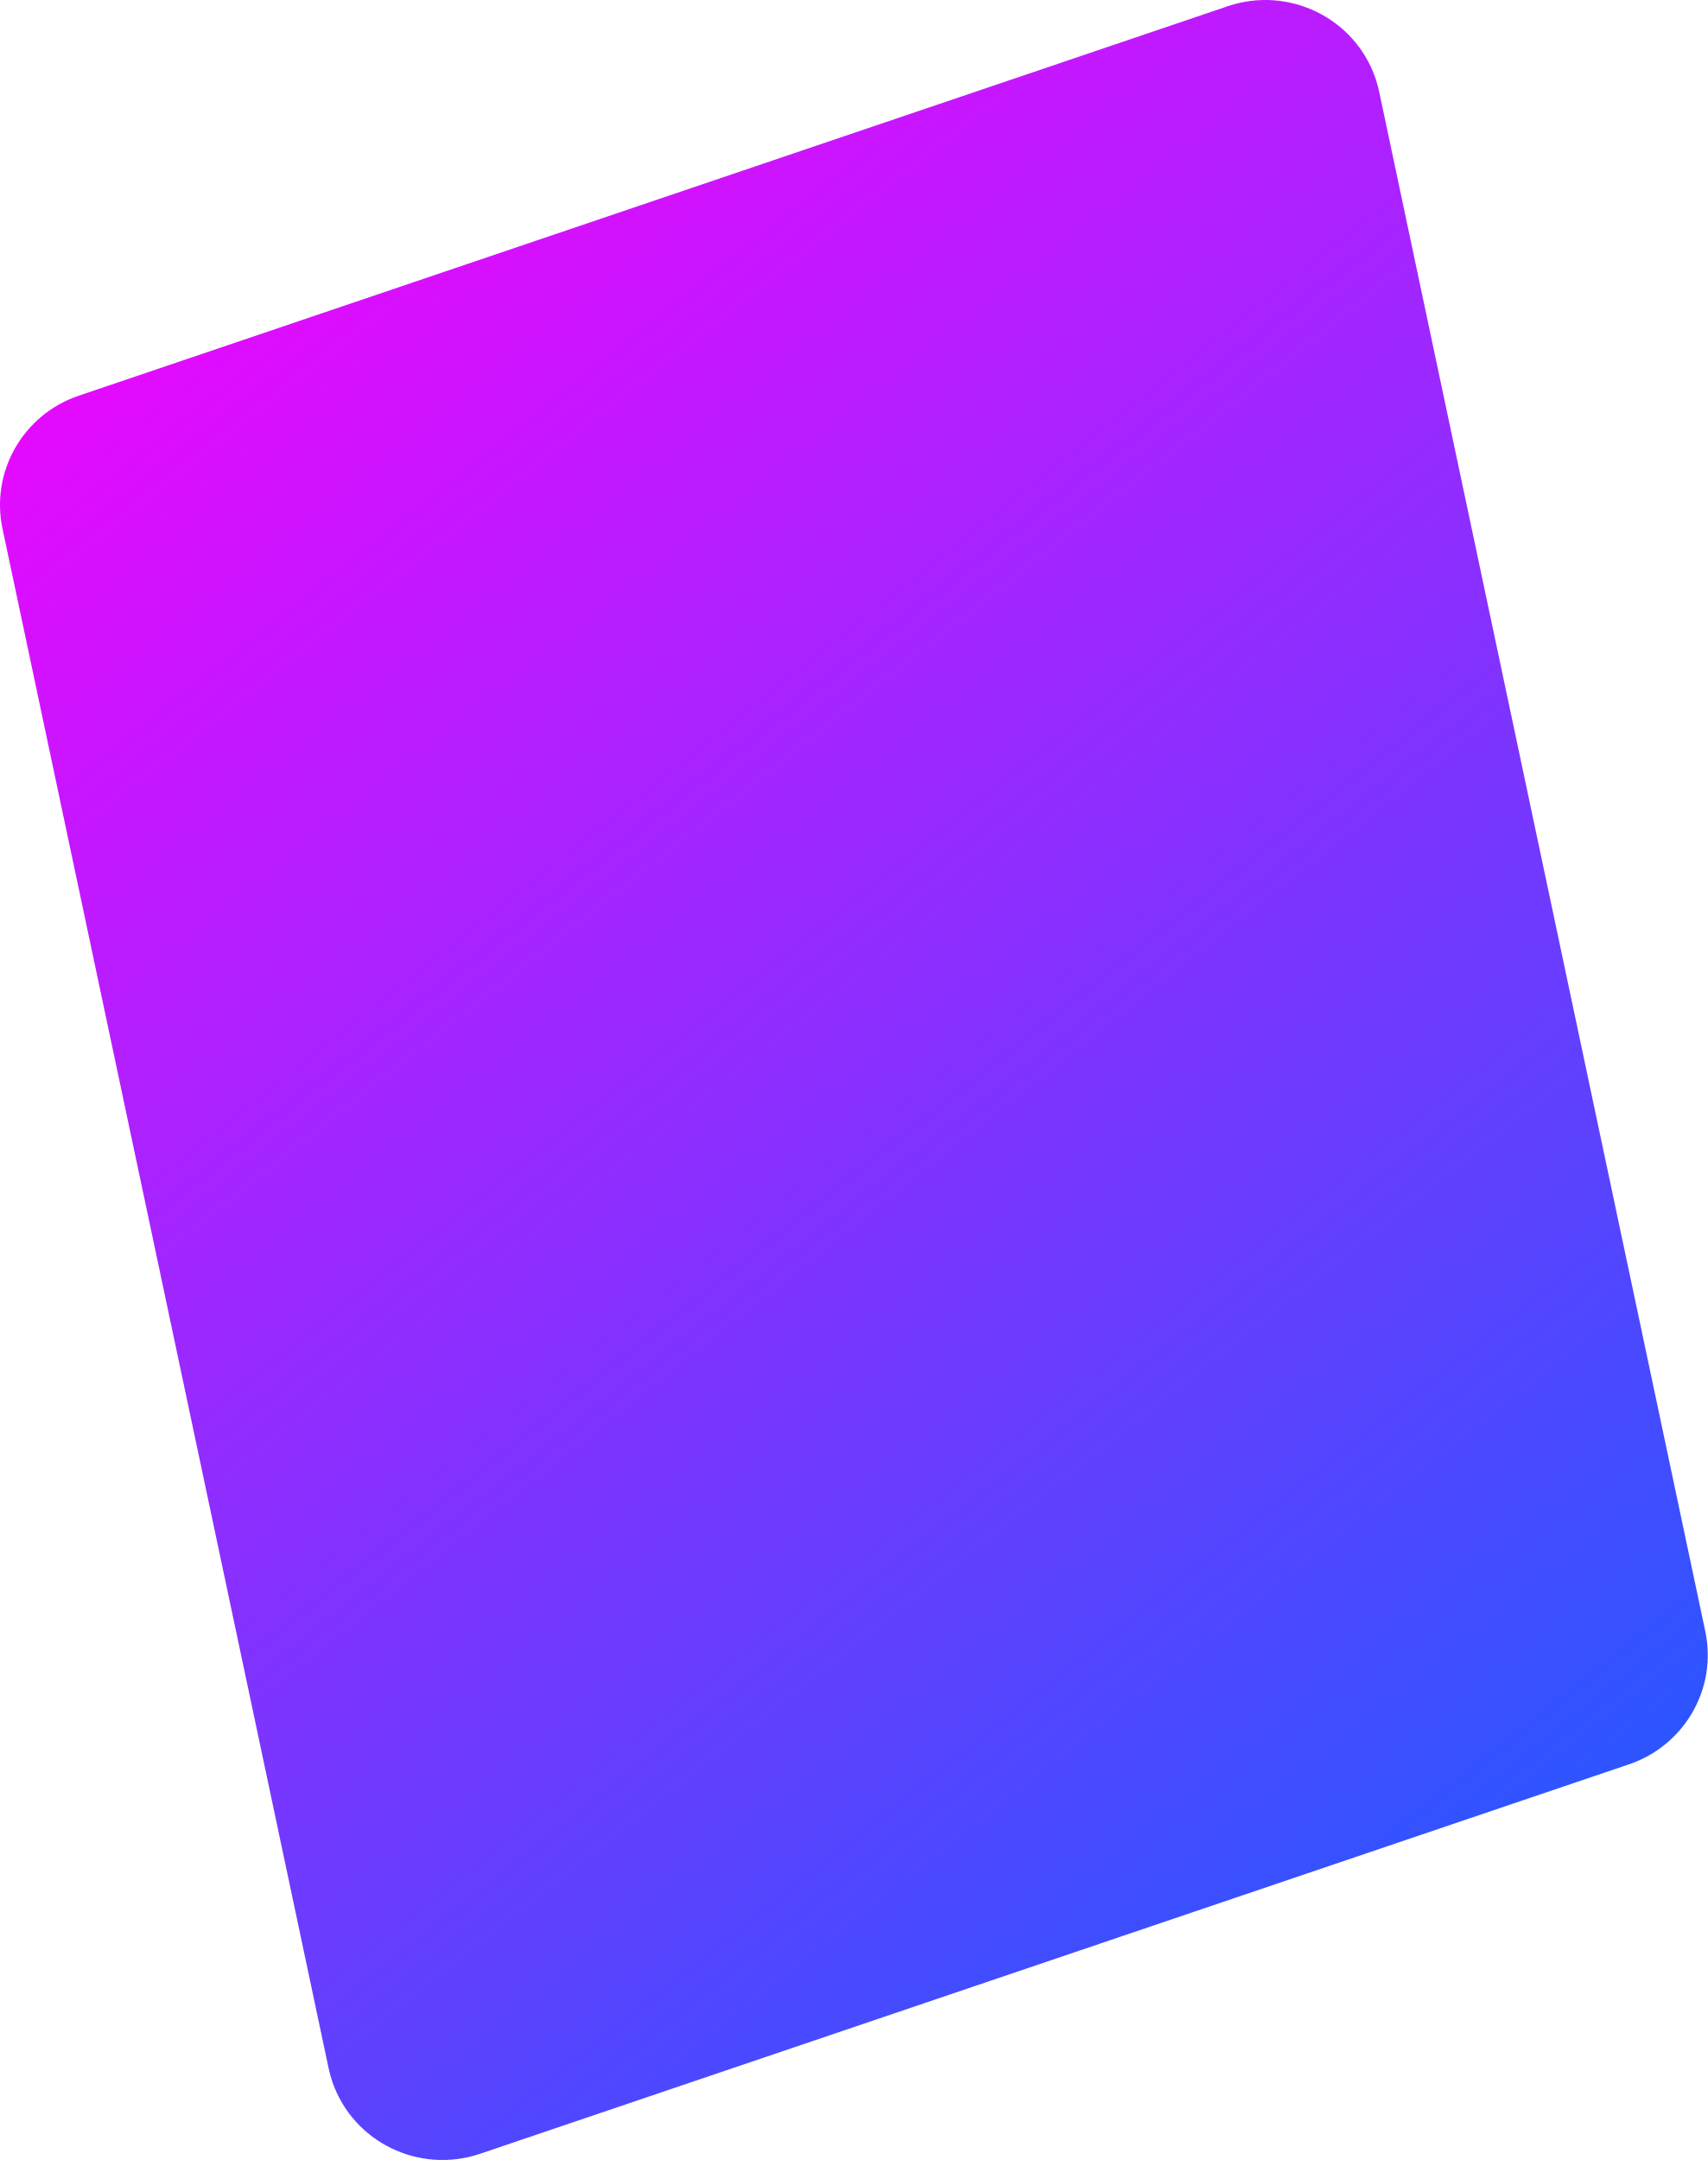
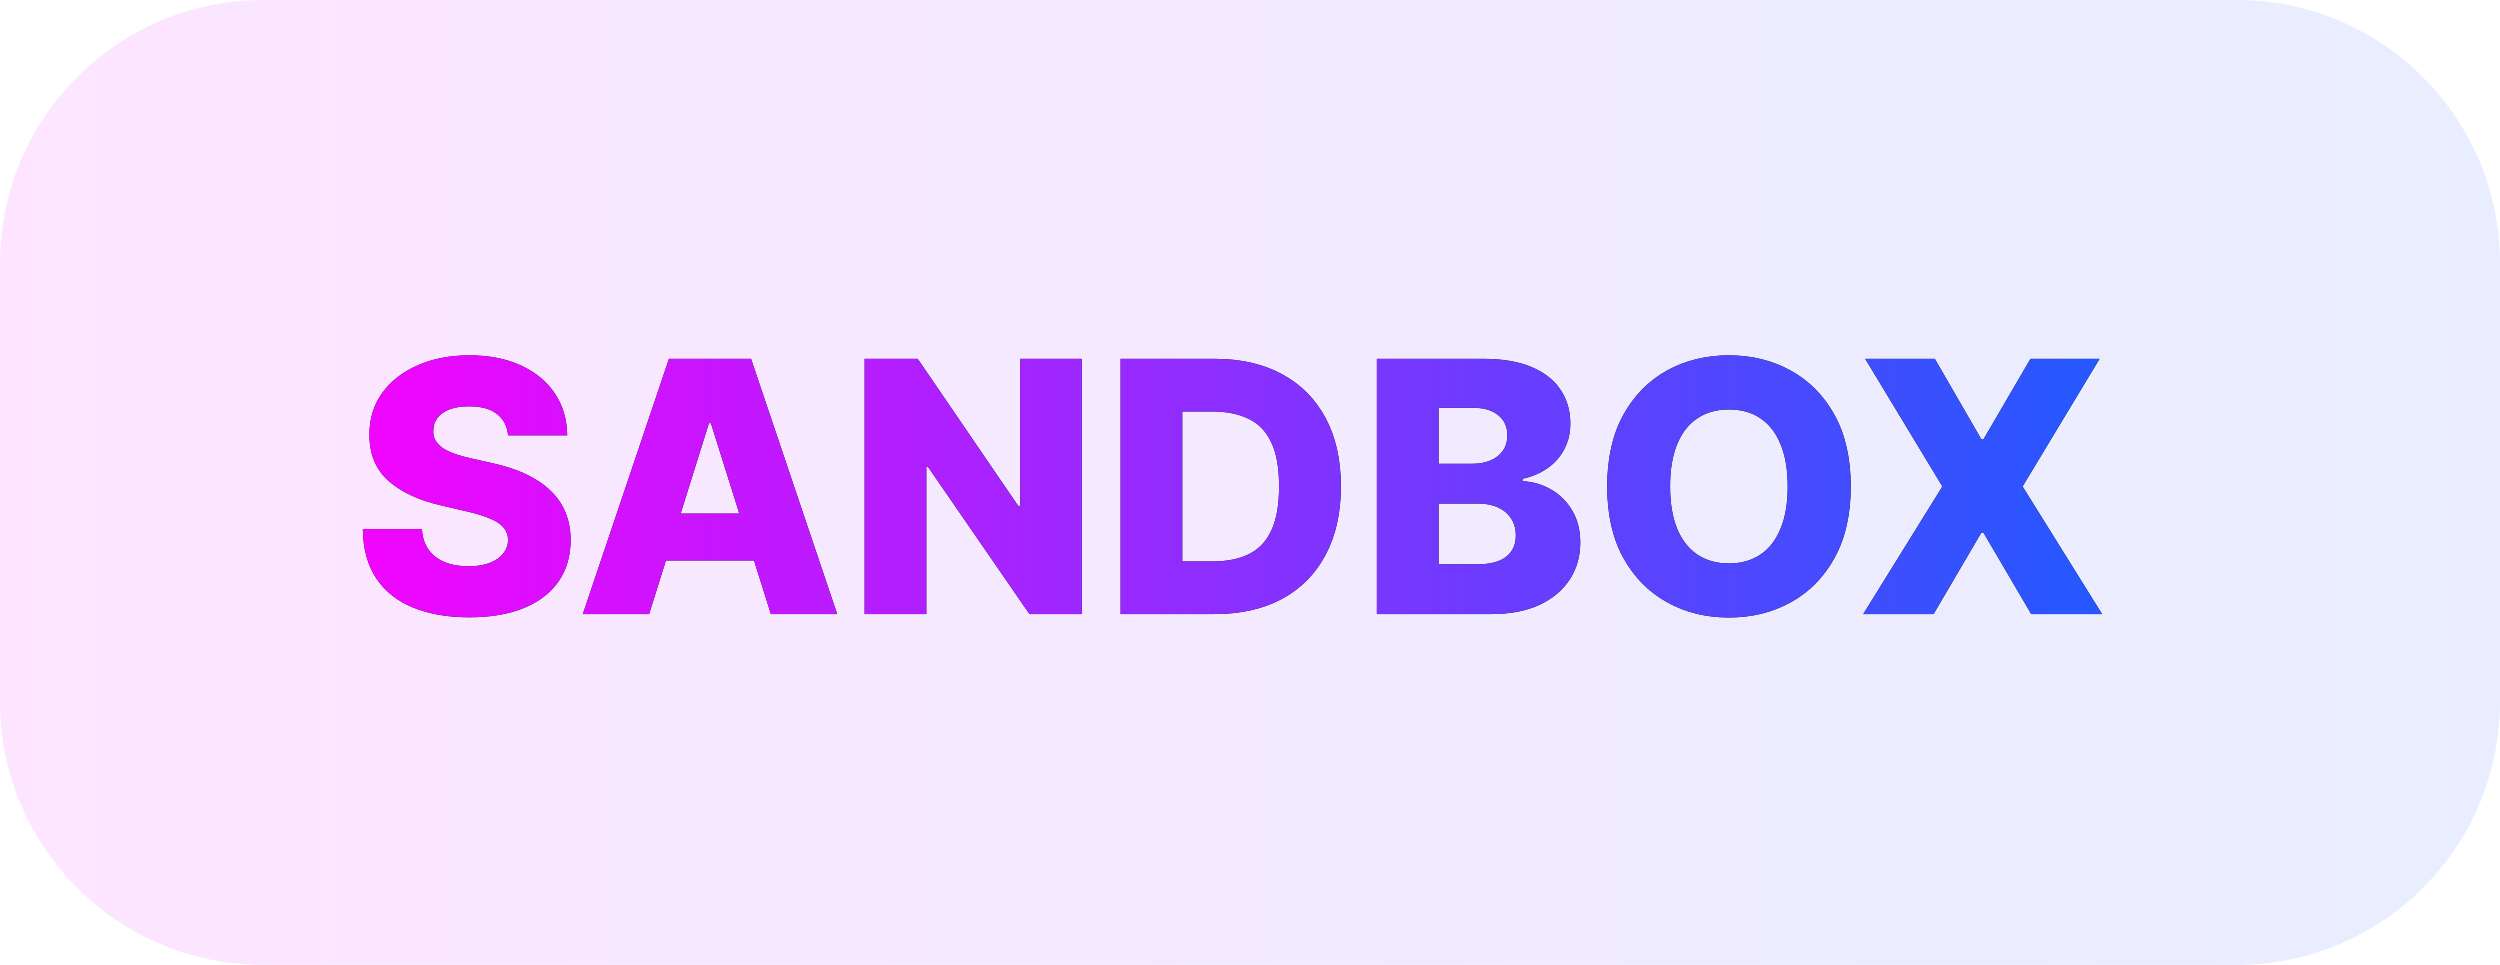
- <svg xmlns="http://www.w3.org/2000/svg" width="136px" height="172px" viewBox="0 0 136 172" version="1.1">
+ <svg xmlns="http://www.w3.org/2000/svg" width="57" height="22" viewBox="0 0 57 22" fill="none">
+   <rect width="57" height="22" rx="6" fill="url(#paint0_linear_9_1213)" fill-opacity="0.1" />
+   <path d="M11.585 9.926C11.566 9.718 11.482 9.556 11.332 9.44C11.185 9.323 10.973 9.264 10.699 9.264C10.517 9.264 10.366 9.288 10.244 9.335C10.123 9.383 10.032 9.448 9.972 9.531C9.911 9.613 9.88 9.706 9.878 9.812C9.874 9.9 9.891 9.976 9.929 10.043C9.969 10.109 10.026 10.168 10.099 10.219C10.175 10.268 10.266 10.312 10.372 10.349C10.478 10.387 10.598 10.421 10.73 10.449L11.23 10.562C11.518 10.625 11.772 10.708 11.992 10.812C12.213 10.917 12.399 11.041 12.548 11.185C12.7 11.329 12.814 11.494 12.892 11.682C12.97 11.869 13.009 12.079 13.011 12.312C13.009 12.68 12.917 12.995 12.733 13.258C12.549 13.522 12.285 13.723 11.94 13.864C11.598 14.004 11.184 14.074 10.699 14.074C10.212 14.074 9.788 14.001 9.426 13.855C9.064 13.709 8.783 13.488 8.582 13.19C8.382 12.893 8.278 12.517 8.273 12.062H9.619C9.631 12.25 9.681 12.406 9.77 12.531C9.859 12.656 9.981 12.751 10.136 12.815C10.294 12.88 10.475 12.912 10.682 12.912C10.871 12.912 11.032 12.886 11.165 12.835C11.299 12.784 11.402 12.713 11.474 12.622C11.546 12.531 11.583 12.427 11.585 12.31C11.583 12.2 11.549 12.106 11.483 12.028C11.417 11.949 11.314 11.881 11.176 11.824C11.04 11.765 10.866 11.711 10.653 11.662L10.046 11.52C9.542 11.404 9.145 11.218 8.855 10.96C8.565 10.701 8.421 10.35 8.423 9.909C8.421 9.549 8.518 9.234 8.713 8.963C8.908 8.692 9.178 8.481 9.523 8.33C9.867 8.178 10.26 8.102 10.702 8.102C11.152 8.102 11.544 8.179 11.875 8.332C12.208 8.484 12.467 8.697 12.651 8.972C12.834 9.246 12.928 9.564 12.932 9.926H11.585ZM14.8 14H13.289L15.252 8.182H17.124L19.087 14H17.576L16.209 9.648H16.164L14.8 14ZM14.599 11.71H17.758V12.778H14.599V11.71ZM24.666 8.182V14H23.472L21.157 10.642H21.12V14H19.714V8.182H20.924L23.214 11.534H23.262V8.182H24.666ZM27.7 14H25.55V8.182H27.697C28.29 8.182 28.801 8.298 29.229 8.531C29.659 8.762 29.99 9.096 30.223 9.531C30.456 9.965 30.572 10.484 30.572 11.088C30.572 11.694 30.456 12.215 30.223 12.651C29.992 13.086 29.662 13.421 29.232 13.653C28.802 13.884 28.291 14 27.7 14ZM26.956 12.801H27.646C27.972 12.801 28.248 12.746 28.473 12.636C28.7 12.525 28.872 12.344 28.987 12.094C29.105 11.842 29.163 11.507 29.163 11.088C29.163 10.669 29.105 10.336 28.987 10.088C28.87 9.838 28.697 9.658 28.467 9.548C28.24 9.437 27.96 9.381 27.626 9.381H26.956V12.801ZM31.393 14V8.182H33.82C34.255 8.182 34.62 8.243 34.913 8.366C35.209 8.49 35.43 8.662 35.578 8.884C35.728 9.105 35.803 9.362 35.803 9.653C35.803 9.875 35.756 10.073 35.663 10.247C35.571 10.419 35.443 10.562 35.28 10.676C35.117 10.79 34.928 10.869 34.715 10.915V10.972C34.949 10.983 35.166 11.046 35.365 11.162C35.566 11.277 35.727 11.438 35.848 11.645C35.969 11.849 36.03 12.092 36.03 12.372C36.03 12.685 35.95 12.964 35.791 13.21C35.632 13.454 35.402 13.648 35.101 13.79C34.8 13.93 34.434 14 34.004 14H31.393ZM32.8 12.867H33.669C33.974 12.867 34.198 12.809 34.342 12.693C34.488 12.578 34.561 12.417 34.561 12.21C34.561 12.061 34.526 11.932 34.456 11.824C34.386 11.714 34.286 11.63 34.158 11.571C34.029 11.51 33.874 11.48 33.695 11.48H32.8V12.867ZM32.8 10.574H33.578C33.731 10.574 33.868 10.548 33.987 10.497C34.106 10.446 34.199 10.372 34.266 10.276C34.334 10.179 34.368 10.062 34.368 9.926C34.368 9.731 34.299 9.578 34.16 9.466C34.022 9.354 33.836 9.298 33.601 9.298H32.8V10.574ZM42.197 11.091C42.197 11.731 42.074 12.274 41.828 12.719C41.582 13.164 41.249 13.502 40.828 13.733C40.41 13.964 39.94 14.079 39.419 14.079C38.896 14.079 38.426 13.963 38.007 13.73C37.589 13.497 37.256 13.159 37.01 12.716C36.766 12.271 36.644 11.729 36.644 11.091C36.644 10.451 36.766 9.908 37.01 9.463C37.256 9.018 37.589 8.68 38.007 8.449C38.426 8.218 38.896 8.102 39.419 8.102C39.94 8.102 40.41 8.218 40.828 8.449C41.249 8.68 41.582 9.018 41.828 9.463C42.074 9.908 42.197 10.451 42.197 11.091ZM40.76 11.091C40.76 10.712 40.706 10.392 40.598 10.131C40.492 9.869 40.339 9.671 40.138 9.537C39.939 9.402 39.699 9.335 39.419 9.335C39.141 9.335 38.901 9.402 38.7 9.537C38.499 9.671 38.345 9.869 38.237 10.131C38.131 10.392 38.078 10.712 38.078 11.091C38.078 11.47 38.131 11.79 38.237 12.051C38.345 12.312 38.499 12.51 38.7 12.645C38.901 12.779 39.141 12.847 39.419 12.847C39.699 12.847 39.939 12.779 40.138 12.645C40.339 12.51 40.492 12.312 40.598 12.051C40.706 11.79 40.76 11.47 40.76 11.091ZM44.114 8.182L45.176 10.02H45.222L46.295 8.182H47.869L46.114 11.091L47.926 14H46.312L45.222 12.142H45.176L44.085 14H42.483L44.287 11.091L42.528 8.182H44.114Z" fill="black" />
+   <path d="M11.585 9.926C11.566 9.718 11.482 9.556 11.332 9.44C11.185 9.323 10.973 9.264 10.699 9.264C10.517 9.264 10.366 9.288 10.244 9.335C10.123 9.383 10.032 9.448 9.972 9.531C9.911 9.613 9.88 9.706 9.878 9.812C9.874 9.9 9.891 9.976 9.929 10.043C9.969 10.109 10.026 10.168 10.099 10.219C10.175 10.268 10.266 10.312 10.372 10.349C10.478 10.387 10.598 10.421 10.73 10.449L11.23 10.562C11.518 10.625 11.772 10.708 11.992 10.812C12.213 10.917 12.399 11.041 12.548 11.185C12.7 11.329 12.814 11.494 12.892 11.682C12.97 11.869 13.009 12.079 13.011 12.312C13.009 12.68 12.917 12.995 12.733 13.258C12.549 13.522 12.285 13.723 11.94 13.864C11.598 14.004 11.184 14.074 10.699 14.074C10.212 14.074 9.788 14.001 9.426 13.855C9.064 13.709 8.783 13.488 8.582 13.19C8.382 12.893 8.278 12.517 8.273 12.062H9.619C9.631 12.25 9.681 12.406 9.77 12.531C9.859 12.656 9.981 12.751 10.136 12.815C10.294 12.88 10.475 12.912 10.682 12.912C10.871 12.912 11.032 12.886 11.165 12.835C11.299 12.784 11.402 12.713 11.474 12.622C11.546 12.531 11.583 12.427 11.585 12.31C11.583 12.2 11.549 12.106 11.483 12.028C11.417 11.949 11.314 11.881 11.176 11.824C11.04 11.765 10.866 11.711 10.653 11.662L10.046 11.52C9.542 11.404 9.145 11.218 8.855 10.96C8.565 10.701 8.421 10.35 8.423 9.909C8.421 9.549 8.518 9.234 8.713 8.963C8.908 8.692 9.178 8.481 9.523 8.33C9.867 8.178 10.26 8.102 10.702 8.102C11.152 8.102 11.544 8.179 11.875 8.332C12.208 8.484 12.467 8.697 12.651 8.972C12.834 9.246 12.928 9.564 12.932 9.926H11.585ZM14.8 14H13.289L15.252 8.182H17.124L19.087 14H17.576L16.209 9.648H16.164L14.8 14ZM14.599 11.71H17.758V12.778H14.599V11.71ZM24.666 8.182V14H23.472L21.157 10.642H21.12V14H19.714V8.182H20.924L23.214 11.534H23.262V8.182H24.666ZM27.7 14H25.55V8.182H27.697C28.29 8.182 28.801 8.298 29.229 8.531C29.659 8.762 29.99 9.096 30.223 9.531C30.456 9.965 30.572 10.484 30.572 11.088C30.572 11.694 30.456 12.215 30.223 12.651C29.992 13.086 29.662 13.421 29.232 13.653C28.802 13.884 28.291 14 27.7 14ZM26.956 12.801H27.646C27.972 12.801 28.248 12.746 28.473 12.636C28.7 12.525 28.872 12.344 28.987 12.094C29.105 11.842 29.163 11.507 29.163 11.088C29.163 10.669 29.105 10.336 28.987 10.088C28.87 9.838 28.697 9.658 28.467 9.548C28.24 9.437 27.96 9.381 27.626 9.381H26.956V12.801ZM31.393 14V8.182H33.82C34.255 8.182 34.62 8.243 34.913 8.366C35.209 8.49 35.43 8.662 35.578 8.884C35.728 9.105 35.803 9.362 35.803 9.653C35.803 9.875 35.756 10.073 35.663 10.247C35.571 10.419 35.443 10.562 35.28 10.676C35.117 10.79 34.928 10.869 34.715 10.915V10.972C34.949 10.983 35.166 11.046 35.365 11.162C35.566 11.277 35.727 11.438 35.848 11.645C35.969 11.849 36.03 12.092 36.03 12.372C36.03 12.685 35.95 12.964 35.791 13.21C35.632 13.454 35.402 13.648 35.101 13.79C34.8 13.93 34.434 14 34.004 14H31.393ZM32.8 12.867H33.669C33.974 12.867 34.198 12.809 34.342 12.693C34.488 12.578 34.561 12.417 34.561 12.21C34.561 12.061 34.526 11.932 34.456 11.824C34.386 11.714 34.286 11.63 34.158 11.571C34.029 11.51 33.874 11.48 33.695 11.48H32.8V12.867ZM32.8 10.574H33.578C33.731 10.574 33.868 10.548 33.987 10.497C34.106 10.446 34.199 10.372 34.266 10.276C34.334 10.179 34.368 10.062 34.368 9.926C34.368 9.731 34.299 9.578 34.16 9.466C34.022 9.354 33.836 9.298 33.601 9.298H32.8V10.574ZM42.197 11.091C42.197 11.731 42.074 12.274 41.828 12.719C41.582 13.164 41.249 13.502 40.828 13.733C40.41 13.964 39.94 14.079 39.419 14.079C38.896 14.079 38.426 13.963 38.007 13.73C37.589 13.497 37.256 13.159 37.01 12.716C36.766 12.271 36.644 11.729 36.644 11.091C36.644 10.451 36.766 9.908 37.01 9.463C37.256 9.018 37.589 8.68 38.007 8.449C38.426 8.218 38.896 8.102 39.419 8.102C39.94 8.102 40.41 8.218 40.828 8.449C41.249 8.68 41.582 9.018 41.828 9.463C42.074 9.908 42.197 10.451 42.197 11.091ZM40.76 11.091C40.76 10.712 40.706 10.392 40.598 10.131C40.492 9.869 40.339 9.671 40.138 9.537C39.939 9.402 39.699 9.335 39.419 9.335C39.141 9.335 38.901 9.402 38.7 9.537C38.499 9.671 38.345 9.869 38.237 10.131C38.131 10.392 38.078 10.712 38.078 11.091C38.078 11.47 38.131 11.79 38.237 12.051C38.345 12.312 38.499 12.51 38.7 12.645C38.901 12.779 39.141 12.847 39.419 12.847C39.699 12.847 39.939 12.779 40.138 12.645C40.339 12.51 40.492 12.312 40.598 12.051C40.706 11.79 40.76 11.47 40.76 11.091ZM44.114 8.182L45.176 10.02H45.222L46.295 8.182H47.869L46.114 11.091L47.926 14H46.312L45.222 12.142H45.176L44.085 14H42.483L44.287 11.091L42.528 8.182H44.114Z" fill="url(#paint1_linear_9_1213)" />
  <defs>
-     <linearGradient x1="18.74%" y1="0%" x2="81.26%" y2="100%" id="linearGradient-1">
-       <stop stop-color="#F304FF" offset="0" />
-       <stop stop-color="#1E5BFF" offset="1" />
+     <linearGradient id="paint0_linear_9_1213" x1="0.032" y1="11.283" x2="57.11" y2="11.283" gradientUnits="userSpaceOnUse">
+       <stop stop-color="#F304FF" />
+       <stop offset="1" stop-color="#1E5BFF" />
+     </linearGradient>
+     <linearGradient id="paint1_linear_9_1213" x1="8.023" y1="11.077" x2="49.079" y2="11.077" gradientUnits="userSpaceOnUse">
+       <stop stop-color="#F304FF" />
+       <stop offset="1" stop-color="#1E5BFF" />
    </linearGradient>
  </defs>
-   <g id="Page-1" stroke="none" stroke-width="1" fill="none" fill-rule="evenodd">
-     <g id="Artboard" transform="translate(-1309, -2215)" fill="url(#linearGradient-1)">
-       <path d="M1418.532,2221.223 C1418.654,2221.577 1418.754,2221.938 1418.831,2222.304 L1444.801,2344.902 C1445.763,2349.446 1443.158,2353.99 1438.729,2355.491 L1347.231,2386.504 C1342.388,2388.145 1337.122,2385.581 1335.468,2380.777 C1335.346,2380.423 1335.246,2380.062 1335.169,2379.696 L1309.199,2257.098 C1308.237,2252.554 1310.842,2248.01 1315.271,2246.509 L1406.769,2215.496 C1411.612,2213.855 1416.878,2216.419 1418.532,2221.223 Z" id="frame_deicated_cloud" />
-     </g>
-   </g>
</svg>
